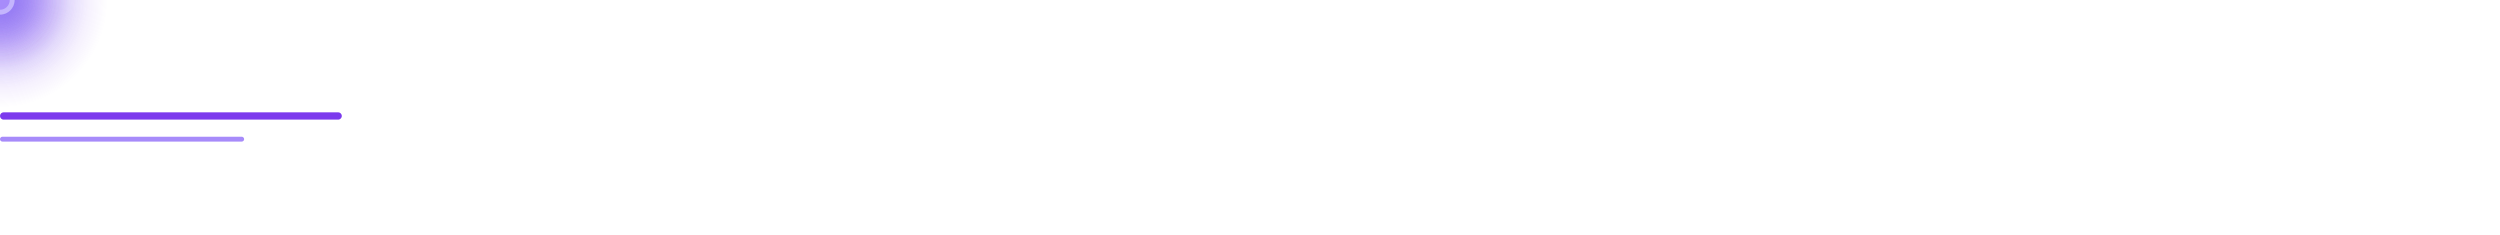
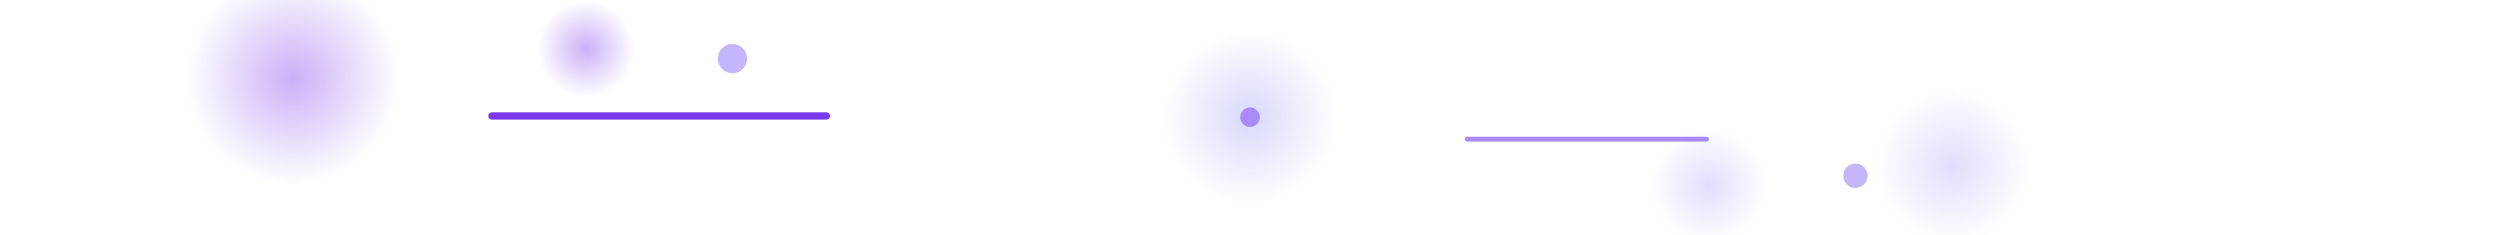
<svg xmlns="http://www.w3.org/2000/svg" viewBox="0 0 512 48" width="512" height="48">
  <defs>
    <radialGradient id="p1" cx="50%" cy="50%" r="50%">
      <stop offset="0%" stop-color="#7c3aed" stop-opacity="0.4" />
      <stop offset="100%" stop-color="#7c3aed" stop-opacity="0" />
    </radialGradient>
    <radialGradient id="p2" cx="50%" cy="50%" r="50%">
      <stop offset="0%" stop-color="#a78bfa" stop-opacity="0.3" />
      <stop offset="100%" stop-color="#a78bfa" stop-opacity="0" />
    </radialGradient>
    <radialGradient id="p3" cx="50%" cy="50%" r="50%">
      <stop offset="0%" stop-color="#6366f1" stop-opacity="0.25" />
      <stop offset="100%" stop-color="#6366f1" stop-opacity="0" />
    </radialGradient>
  </defs>
  <rect width="512" height="48" fill="transparent" />
-   <circle r="22" fill="url(#p1)">
-     <animate attributeName="cx" from="-30" to="542" dur="12s" repeatCount="indefinite" />
-     <animate attributeName="cy" values="14;22;14" dur="12s" repeatCount="indefinite" />
+   <circle cx="60" cy="16" r="22" fill="url(#p1)">
+     <animate attributeName="cx" from="60" to="450" dur="6s" repeatCount="indefinite" direction="alternate" />
+     <animate attributeName="cy" from="16" to="32" dur="6s" repeatCount="indefinite" direction="alternate" />
  </circle>
-   <circle r="16" fill="url(#p2)">
-     <animate attributeName="cx" from="542" to="-30" dur="12s" repeatCount="indefinite" />
-     <animate attributeName="cy" values="34;26;34" dur="12s" repeatCount="indefinite" />
+   <circle cx="400" cy="34" r="16" fill="url(#p2)">
+     <animate attributeName="cx" from="400" to="100" dur="6s" repeatCount="indefinite" direction="alternate" />
+     <animate attributeName="cy" from="34" to="14" dur="6s" repeatCount="indefinite" direction="alternate" />
  </circle>
-   <circle r="18" fill="url(#p3)">
-     <animate attributeName="cx" from="170" to="742" dur="12s" repeatCount="indefinite" />
-     <animate attributeName="cy" values="24;18;24" dur="12s" repeatCount="indefinite" />
+   <circle cx="256" cy="24" r="18" fill="url(#p3)">
+     <animate attributeName="cx" from="180" to="330" dur="6s" repeatCount="indefinite" direction="alternate" />
+     <animate attributeName="cy" from="20" to="28" dur="6s" repeatCount="indefinite" direction="alternate" />
  </circle>
-   <circle r="14" fill="url(#p1)">
-     <animate attributeName="cx" from="340" to="912" dur="12s" repeatCount="indefinite" />
-     <animate attributeName="cy" values="30;38;30" dur="12s" repeatCount="indefinite" />
+   <circle cx="120" cy="10" r="10" fill="url(#p1)">
+     <animate attributeName="cx" from="80" to="300" dur="6s" repeatCount="indefinite" direction="alternate" />
+     <animate attributeName="cy" from="10" to="20" dur="6s" repeatCount="indefinite" direction="alternate" />
  </circle>
-   <circle r="8" fill="url(#p2)">
-     <animate attributeName="cx" from="-10" to="562" dur="12s" repeatCount="indefinite" />
-     <animate attributeName="cy" values="10;15;10" dur="12s" repeatCount="indefinite" />
+   <circle cx="350" cy="38" r="12" fill="url(#p2)">
+     <animate attributeName="cx" from="380" to="200" dur="6s" repeatCount="indefinite" direction="alternate" />
+     <animate attributeName="cy" from="38" to="28" dur="6s" repeatCount="indefinite" direction="alternate" />
  </circle>
-   <circle r="10" fill="url(#p3)">
-     <animate attributeName="cx" from="256" to="828" dur="12s" repeatCount="indefinite" />
-     <animate attributeName="cy" values="38;32;38" dur="12s" repeatCount="indefinite" />
+   <circle cx="150" cy="12" r="3" fill="#c4b5fd">
+     <animate attributeName="cx" from="100" to="250" dur="6s" repeatCount="indefinite" direction="alternate" />
+     <animate attributeName="cy" from="10" to="18" dur="6s" repeatCount="indefinite" direction="alternate" />
+     <animate attributeName="opacity" from="0.1" to="0.45" dur="6s" repeatCount="indefinite" direction="alternate" />
  </circle>
-   <circle r="3" fill="#c4b5fd">
-     <animate attributeName="cx" from="50" to="622" dur="12s" repeatCount="indefinite" />
-     <animate attributeName="cy" values="8;14;8" dur="12s" repeatCount="indefinite" />
-     <animate attributeName="opacity" values="0.1;0.45;0.1" dur="12s" repeatCount="indefinite" />
+   <circle cx="380" cy="36" r="2.5" fill="#c4b5fd">
+     <animate attributeName="cx" from="420" to="280" dur="6s" repeatCount="indefinite" direction="alternate" />
+     <animate attributeName="cy" from="38" to="30" dur="6s" repeatCount="indefinite" direction="alternate" />
+     <animate attributeName="opacity" from="0.05" to="0.35" dur="6s" repeatCount="indefinite" direction="alternate" />
  </circle>
-   <circle r="2.5" fill="#c4b5fd">
-     <animate attributeName="cx" from="400" to="972" dur="12s" repeatCount="indefinite" />
-     <animate attributeName="cy" values="40;34;40" dur="12s" repeatCount="indefinite" />
-     <animate attributeName="opacity" values="0.05;0.35;0.05" dur="12s" repeatCount="indefinite" />
+   <circle cx="256" cy="24" r="2" fill="#a78bfa">
+     <animate attributeName="cx" from="200" to="320" dur="6s" repeatCount="indefinite" direction="alternate" />
+     <animate attributeName="cy" from="22" to="28" dur="6s" repeatCount="indefinite" direction="alternate" />
+     <animate attributeName="opacity" from="0.1" to="0.4" dur="6s" repeatCount="indefinite" direction="alternate" />
  </circle>
-   <circle r="2" fill="#a78bfa">
-     <animate attributeName="cx" from="200" to="772" dur="12s" repeatCount="indefinite" />
-     <animate attributeName="cy" values="20;26;20" dur="12s" repeatCount="indefinite" />
-     <animate attributeName="opacity" values="0.1;0.4;0.1" dur="12s" repeatCount="indefinite" />
-   </circle>
-   <rect y="23" width="70" height="1.5" rx="0.75" fill="#7c3aed">
-     <animate attributeName="x" from="-80" to="592" dur="12s" repeatCount="indefinite" />
-     <animate attributeName="opacity" values="0;0.2;0" dur="12s" repeatCount="indefinite" />
+   <rect x="100" y="23" width="70" height="1.5" rx="0.75" fill="#7c3aed">
+     <animate attributeName="x" from="50" to="400" dur="6s" repeatCount="indefinite" direction="alternate" />
+     <animate attributeName="opacity" from="0.05" to="0.2" dur="6s" repeatCount="indefinite" direction="alternate" />
  </rect>
-   <rect y="28" width="50" height="1" rx="0.5" fill="#a78bfa">
-     <animate attributeName="x" from="150" to="722" dur="12s" repeatCount="indefinite" />
-     <animate attributeName="opacity" values="0;0.15;0" dur="12s" repeatCount="indefinite" />
+   <rect x="300" y="28" width="50" height="1" rx="0.5" fill="#a78bfa">
+     <animate attributeName="x" from="350" to="120" dur="6s" repeatCount="indefinite" direction="alternate" />
+     <animate attributeName="opacity" from="0.03" to="0.15" dur="6s" repeatCount="indefinite" direction="alternate" />
  </rect>
</svg>
